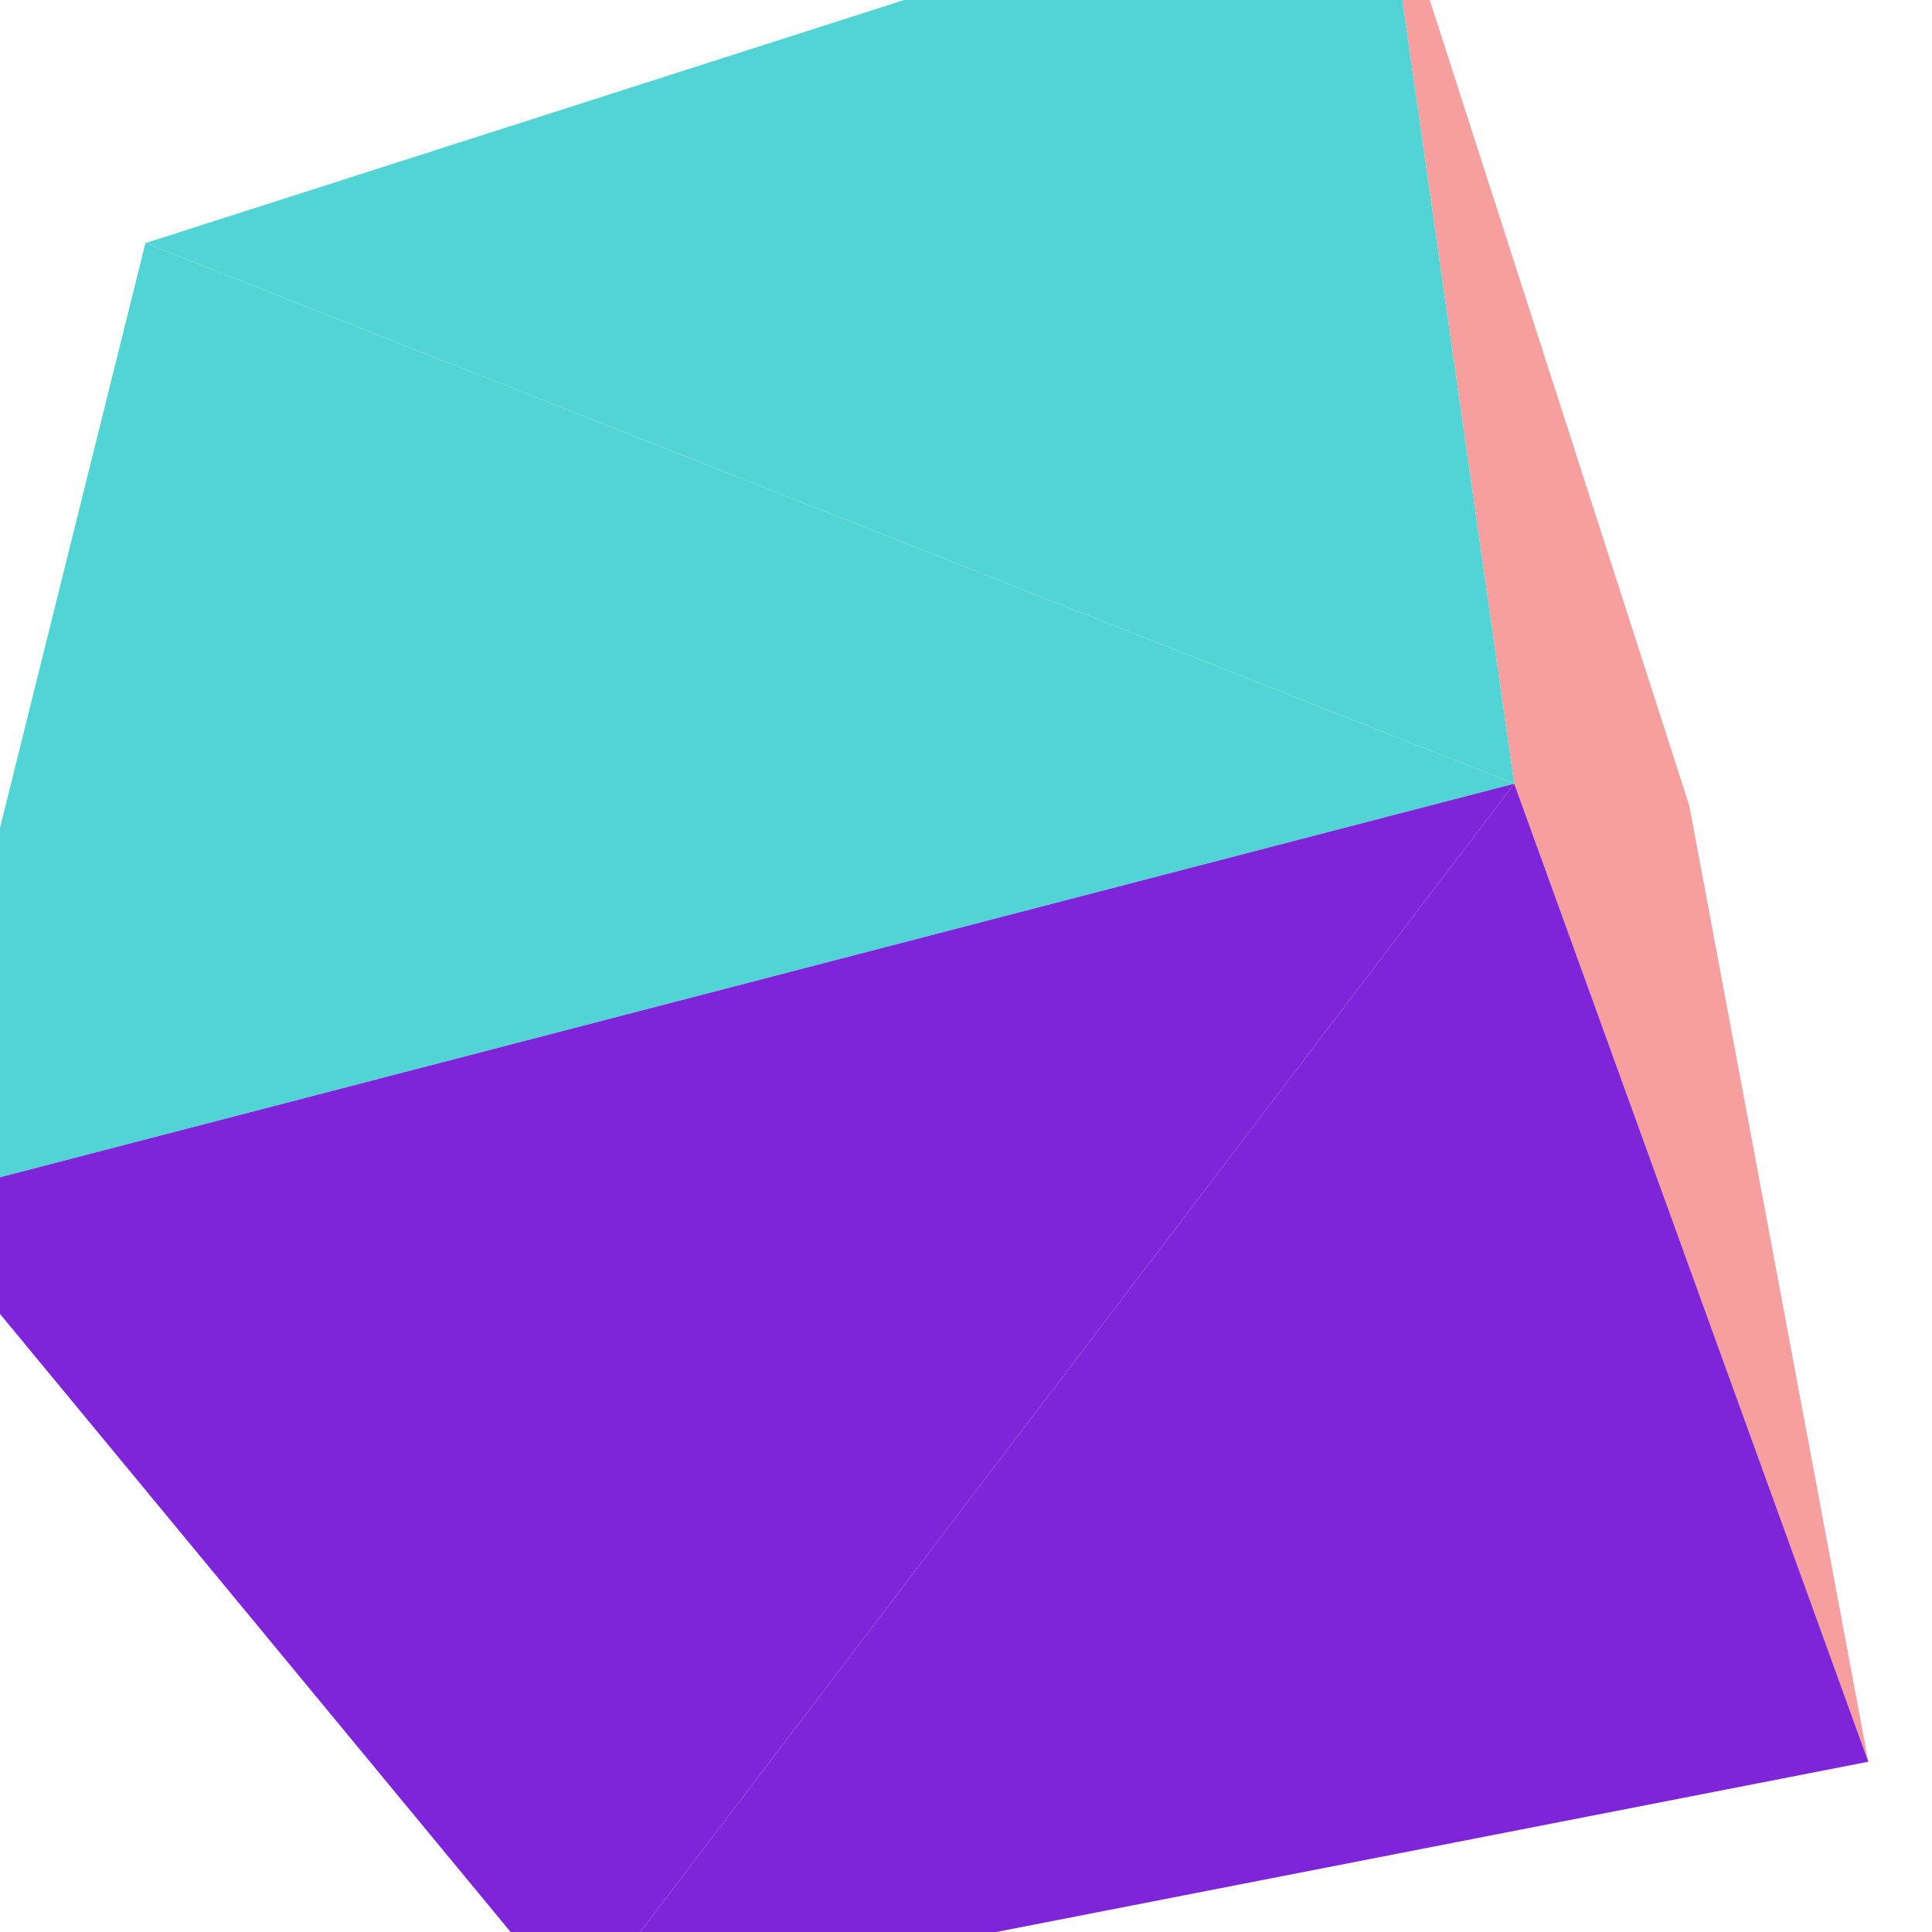
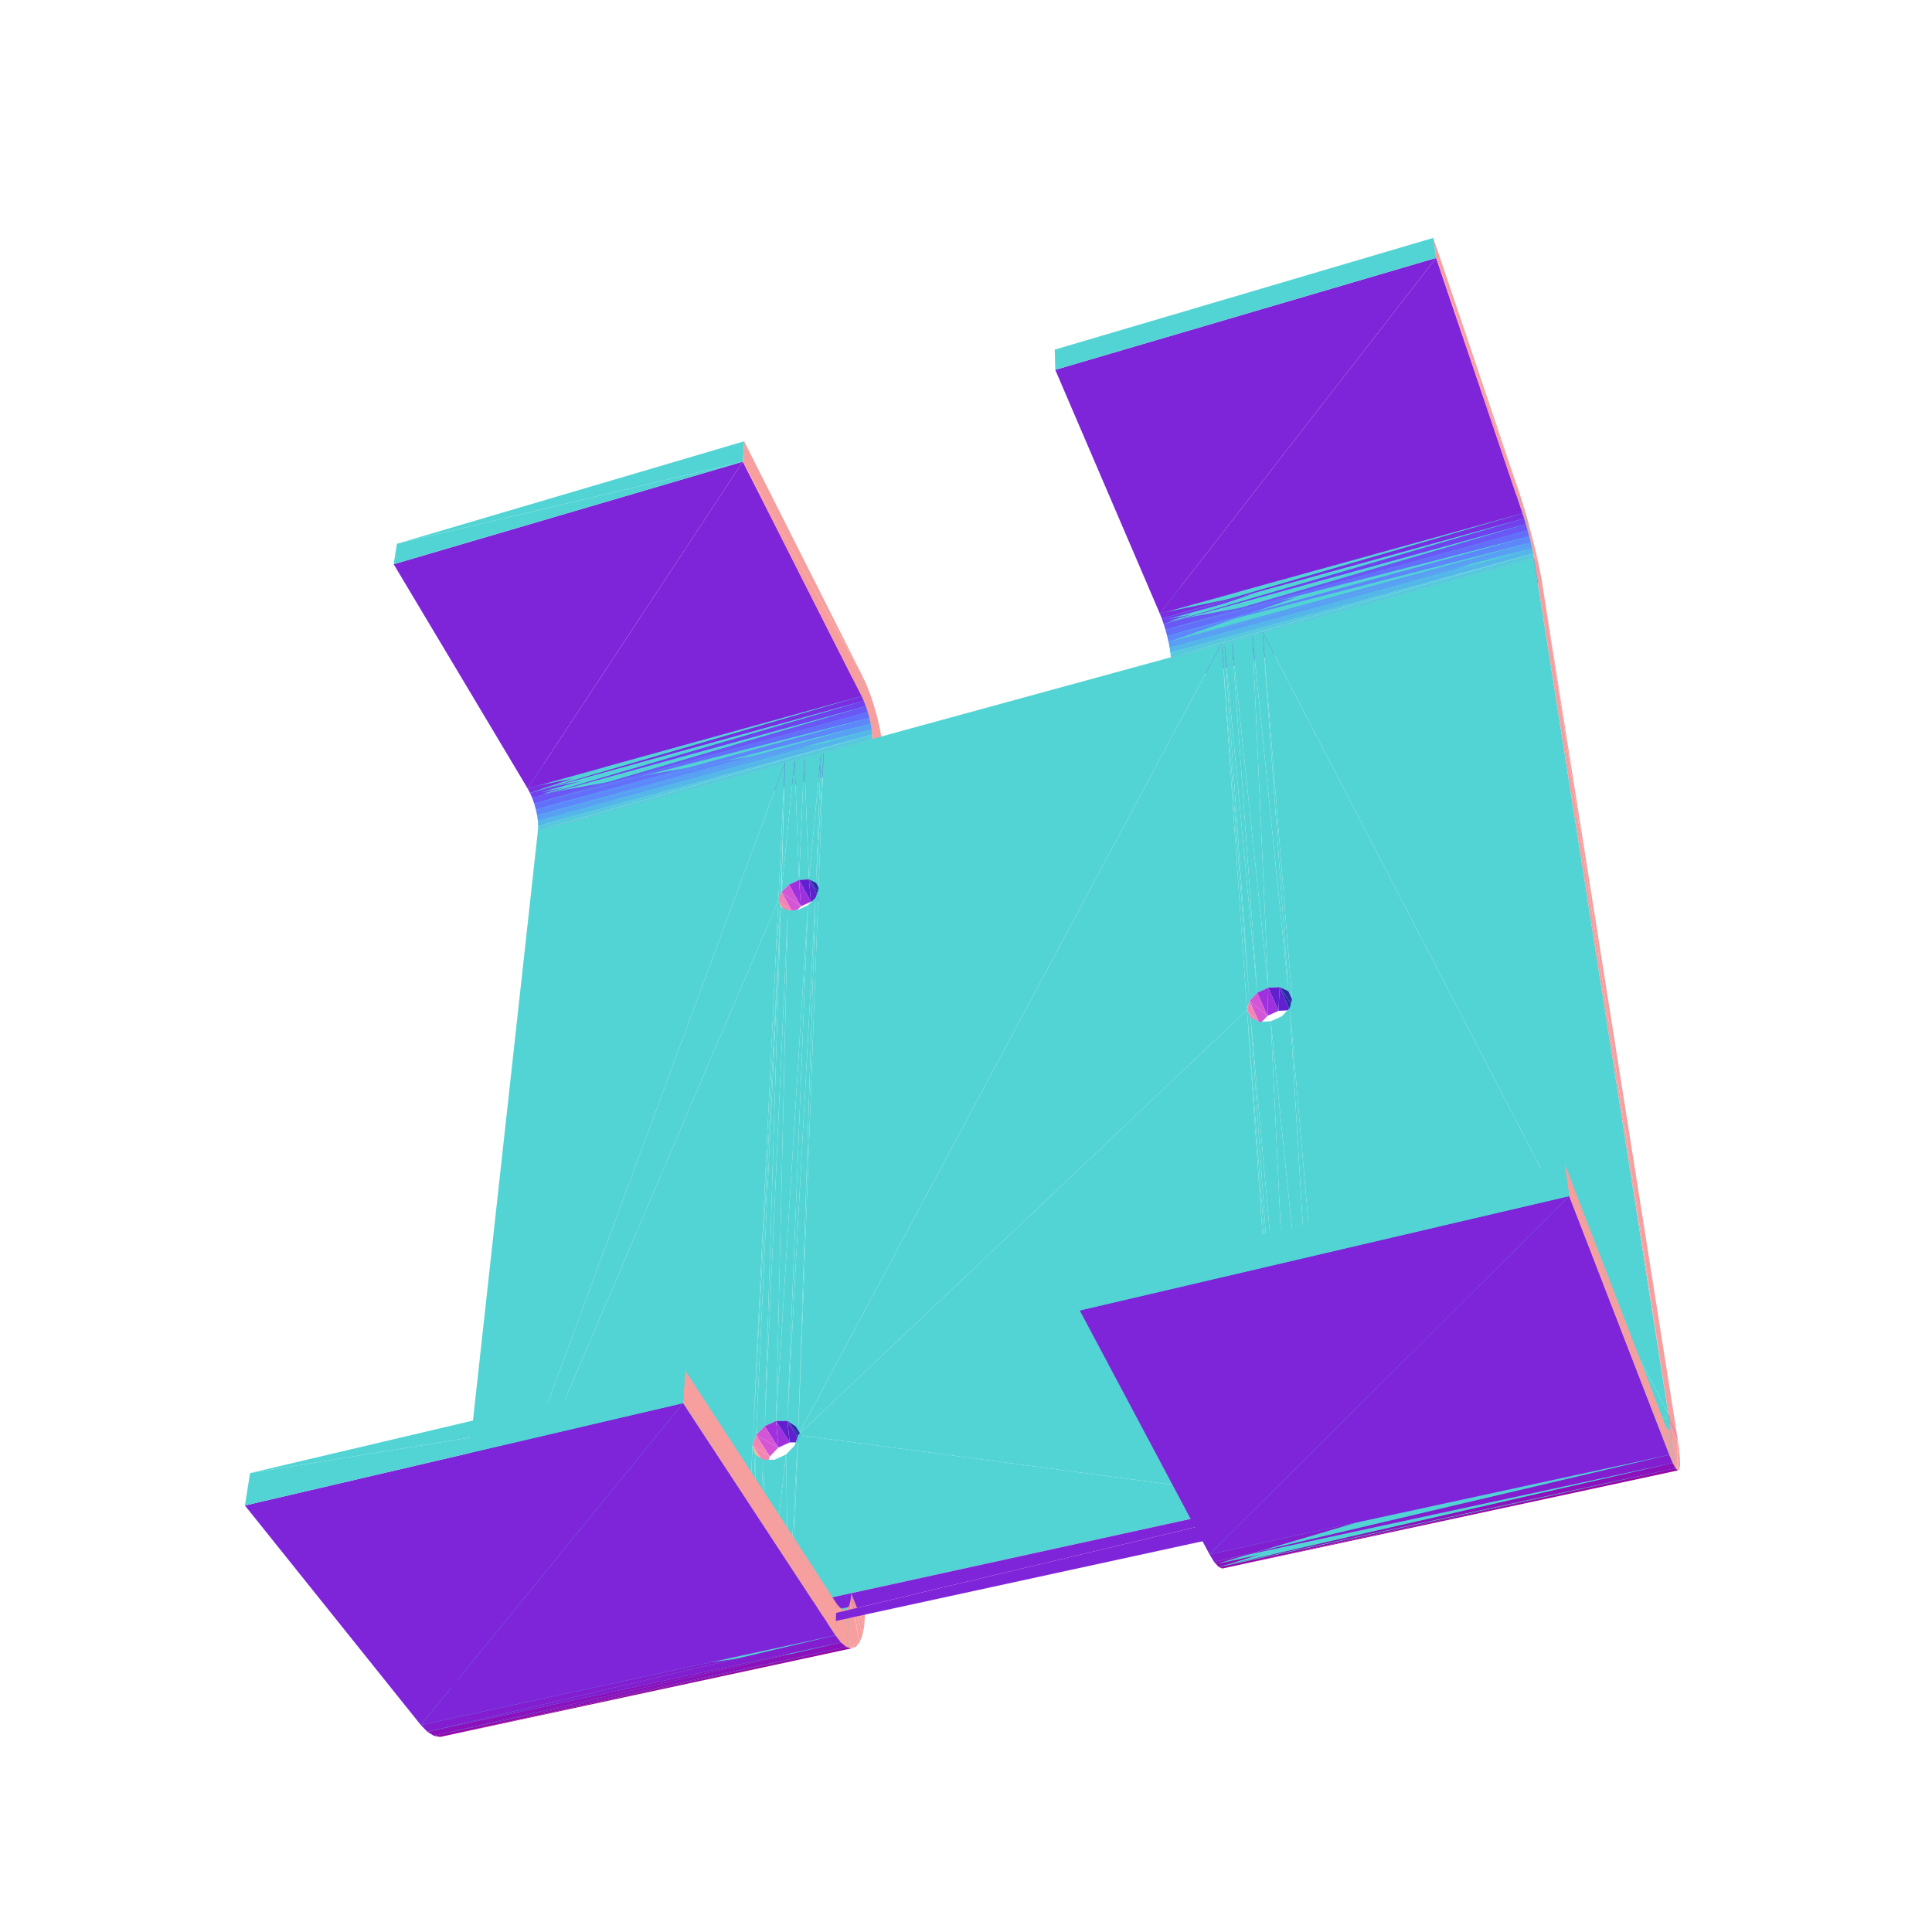
<svg xmlns="http://www.w3.org/2000/svg" viewBox="-250 -250 500 500" width="500" height="500">
-   <path d="M141.88,-47.184L187.199,-41.446L107.288,-289.518zM187.199,-41.446L141.88,-47.184L233.523,205.936z" style="fill:rgb(247,158,158)" />
-   <path d="M-212.373,-187.085L141.88,-47.184L107.288,-289.518z" style="fill:rgb(83,212,212)" />
-   <path d="M141.88,-47.184L-100.398,271.128L233.523,205.936z" style="fill:rgb(127,37,217)" />
-   <path d="M141.88,-47.184L-212.373,-187.085L-274.048,60.932z" style="fill:rgb(83,212,212)" />
-   <path d="M-100.398,271.128L141.88,-47.184L-274.048,60.932z" style="fill:rgb(127,37,217)" />
+   <path d="M-112.833,-44.789L-26.308,-73.967L-112.228,-50.126zM-25.005,-64.244L-110.63,-46.707L-111.32,-40.51zM-24.665,-62.72L-110.258,-45.746L-111.003,-39.014zM-25.427,-65.778L-111.095,-47.781L-111.741,-42.009zM-24.421,-61.261L-109.987,-44.979L-110.804,-37.576zM-25.916,-67.263L-111.628,-48.998L-112.252,-43.453zM-24.281,-59.925L-109.82,-44.507L-110.73,-36.251z" style="fill:rgb(83,212,212)" />
+   <path d="M-25.005,-64.244L-111.741,-42.009L-111.32,-40.51z" style="fill:rgb(99,111,250)" />
+   <path d="M-24.665,-62.72L-111.32,-40.51L-111.003,-39.014z" style="fill:rgb(93,135,250)" />
+   <path d="M-27.018,-69.868L-112.854,-51.301L-113.462,-45.965z" style="fill:rgb(83,212,212)" />
+   <path d="M-111.741,-42.009L-25.916,-67.263L-112.252,-43.453z" style="fill:rgb(106,87,246)" />
+   <path d="M-24.421,-61.261L-111.003,-39.014L-110.804,-37.576z" style="fill:rgb(89,159,244)" />
+   <path d="M-107.523,-29.662L-24.251,-58.76L-110.783,-35.089z" style="fill:rgb(127,37,217)" />
+   <path d="M-110.73,-36.251L-24.421,-61.261L-110.804,-37.576z" style="fill:rgb(85,182,234)" />
+   <path d="M-112.252,-43.453L-26.453,-68.644L-112.833,-44.789z" style="fill:rgb(114,65,238)" />
+   <path d="M-110.783,-35.089L-24.281,-59.925L-110.73,-36.251z" style="fill:rgb(84,202,220)" />
+   <path d="M-112.833,-44.789L-27.018,-69.868L-113.462,-45.965z" style="fill:rgb(123,46,225)" />
+   <path d="M-110.258,-45.746L-24.665,-62.72L-24.496,-69.435zM-109.987,-44.979L-24.421,-61.261L-24.237,-68.647zM-110.63,-46.707L-25.005,-64.244L-24.846,-70.426zM-109.82,-44.507L-24.281,-59.925L-24.077,-68.161zM-111.095,-47.781L-25.427,-65.778L-25.277,-71.535zM-111.628,-48.998L-25.916,-67.263L-25.768,-72.794zM-112.854,-51.301L-27.018,-69.868L-26.87,-75.189z" style="fill:rgb(83,212,212)" />
+   <path d="M-24.251,-58.76L-107.523,-29.662L-21.365,-53.093z" style="fill:rgb(127,37,217)" />
+   <path d="M-26.308,-73.967L-112.833,-44.789L-26.453,-68.644z" style="fill:rgb(83,212,212)" />
+   <path d="M-111.32,-40.51L-24.665,-62.72L-25.005,-64.244z" style="fill:rgb(93,135,250)" />
+   <path d="M-111.741,-42.009L-25.005,-64.244L-25.427,-65.778z" style="fill:rgb(99,111,250)" />
+   <path d="M-25.916,-67.263L-111.741,-42.009L-25.427,-65.778z" style="fill:rgb(106,87,246)" />
+   <path d="M-111.003,-39.014L-24.421,-61.261L-24.665,-62.72z" style="fill:rgb(89,159,244)" />
+   <path d="M-26.453,-68.644L-112.252,-43.453L-25.916,-67.263z" style="fill:rgb(114,65,238)" />
+   <path d="M-24.421,-61.261L-110.73,-36.251L-24.281,-59.925z" style="fill:rgb(85,182,234)" />
+   <path d="M-27.018,-69.868L-112.833,-44.789L-26.453,-68.644z" style="fill:rgb(123,46,225)" />
+   <path d="M-24.281,-59.925L-110.783,-35.089L-24.251,-58.76z" style="fill:rgb(84,202,220)" />
+   <path d="M-21.711,-58.08L-21.365,-53.093L-21.43,-55.418zM-23.712,-67.049L-24.281,-59.925L-22.874,-64.005zM-24.665,-62.72L-24.237,-68.647L-24.496,-69.435zM-24.421,-61.261L-24.077,-68.161L-24.237,-68.647zM-24.681,-70L-25.005,-64.244L-24.496,-69.435zM-22.874,-64.005L-24.281,-59.925L-22.199,-60.978zM-24.281,-59.925L-23.712,-67.049L-24.077,-68.161zM-25.005,-64.244L-24.681,-70L-24.846,-70.426zM-25.427,-65.778L-24.846,-70.426L-25.277,-71.535zM-22.199,-60.978L-24.281,-59.925L-21.711,-58.08zM-25.747,-72.747L-25.916,-67.263L-25.277,-71.535zM-25.916,-67.263L-25.747,-72.747L-25.768,-72.794zM-26.453,-68.644L-25.768,-72.794L-26.308,-73.967zM-21.711,-58.08L-24.251,-58.76L-21.365,-53.093zM-24.496,-69.435L-25.005,-64.244L-24.665,-62.72zM-24.846,-70.426L-25.427,-65.778L-25.005,-64.244zM-24.237,-68.647L-24.665,-62.72L-24.421,-61.261zM-27.018,-69.868L-26.308,-73.967L-26.87,-75.189zM-25.277,-71.535L-25.916,-67.263L-25.427,-65.778zM-24.077,-68.161L-24.421,-61.261L-24.281,-59.925zM-25.768,-72.794L-26.453,-68.644L-25.916,-67.263zM-21.711,-58.08L-24.281,-59.925L-24.251,-58.76zM-26.308,-73.967L-27.018,-69.868L-26.453,-68.644z" style="fill:rgb(247,158,158)" />
+   <path d="M-47.765,-19.149L-46.194,-52.758L-46.864,-52.575zM-47.765,-19.149L-44.364,-53.258L-46.194,-52.758zM-44.364,-53.258L-43.204,-22.264L-41.861,-53.943zM-41.861,-53.943L-40.639,-22.435L-39.355,-54.629zM-40.639,-22.435L-37.518,-55.131L-39.355,-54.629zM-38.797,-21.528L-36.845,-55.315L-37.518,-55.131z" style="fill:rgb(83,212,212)" />
+   <path d="M-57.754,-130.534L-113.462,-45.965L-27.018,-69.868z" style="fill:rgb(127,37,217)" />
+   <path d="M-26.87,-75.189L-57.754,-130.534L-27.018,-69.868z" style="fill:rgb(247,158,158)" />
+   <path d="M-43.204,-22.264L-44.364,-53.258L-45.81,-21.062zM-44.364,-53.258L-47.765,-19.149L-45.81,-21.062zM-40.639,-22.435L-41.861,-53.943L-43.204,-22.264zM-37.518,-55.131L-40.639,-22.435L-38.797,-21.528zM52.412,-83.882L145.109,-116.284L52.046,-90.578zM-36.845,-55.315L-38.797,-21.528L-38.173,-19.778z" style="fill:rgb(83,212,212)" />
+   <path d="M-113.462,-45.965L-57.754,-130.534L-148.114,-103.982z" style="fill:rgb(127,37,217)" />
+   <path d="M51.161,-88.519L144.046,-119.857L50.865,-94.033zM145.767,-111.201L51.715,-91.595L52.051,-85.432zM145.344,-112.804L51.318,-92.737L51.629,-86.997zM146.494,-108.124L52.294,-89.77L52.698,-82.406zM146.771,-106.766L52.446,-89.272L52.899,-81.06zM-49.157,-4.202L-47.946,-15.273L-46.864,-52.575zM144.461,-115.843L50.382,-95.247L50.665,-89.94z" style="fill:rgb(83,212,212)" />
+   <path d="M-43.204,-22.264L-42.731,-15.439L-40.138,-16.634z" style="fill:rgb(158,48,222)" />
+   <path d="M-42.731,-15.439L-47.765,-19.149L-44.673,-13.531z" style="fill:rgb(212,85,213)" />
+   <path d="M145.767,-111.201L51.629,-86.997L52.051,-85.432z" style="fill:rgb(99,111,250)" />
+   <path d="M146.155,-109.621L52.051,-85.432L52.412,-83.882z" style="fill:rgb(93,135,250)" />
+   <path d="M-40.639,-22.435L-40.138,-16.634L-37.583,-16.798z" style="fill:rgb(96,32,206)" />
+   <path d="M144.032,-117.164L49.88,-96.512L50.16,-91.208z" style="fill:rgb(83,212,212)" />
+   <path d="M51.629,-86.997L144.904,-114.371L51.161,-88.519z" style="fill:rgb(106,87,246)" />
+   <path d="M146.494,-108.124L52.412,-83.882L52.698,-82.406z" style="fill:rgb(89,159,244)" />
+   <path d="M55.542,-74.007L146.976,-105.6L53.006,-79.894z" style="fill:rgb(127,37,217)" />
+   <path d="M52.899,-81.06L146.494,-108.124L52.698,-82.406z" style="fill:rgb(85,182,234)" />
+   <path d="M51.161,-88.519L144.461,-115.843L50.665,-89.94z" style="fill:rgb(114,65,238)" />
+   <path d="M-42.731,-15.439L-43.204,-22.264L-45.81,-21.062z" style="fill:rgb(158,48,222)" />
+   <path d="M-35.745,-15.885L-40.639,-22.435L-37.583,-16.798z" style="fill:rgb(42,41,169)" />
+   <path d="M-44.673,-13.531L-48.549,-17.031L-45.447,-11.415z" style="fill:rgb(243,133,180)" />
+   <path d="M-47.765,-19.149L-42.731,-15.439L-45.81,-21.062z" style="fill:rgb(212,85,213)" />
+   <path d="M-40.138,-16.634L-40.639,-22.435L-43.204,-22.264z" style="fill:rgb(96,32,206)" />
+   <path d="M53.006,-79.894L146.771,-106.766L52.899,-81.06z" style="fill:rgb(84,202,220)" />
+   <path d="M50.665,-89.94L144.032,-117.164L50.16,-91.208z" style="fill:rgb(123,46,225)" />
+   <path d="M-48.549,-17.031L-44.673,-13.531L-47.765,-19.149z" style="fill:rgb(243,133,180)" />
+   <path d="M-48.549,-17.031L-44.841,-9.654L-45.447,-11.415z" style="fill:rgb(243,180,133)" />
+   <path d="M52.294,-89.77L146.494,-108.124L145.343,-115.452zM51.715,-91.595L145.767,-111.201L144.806,-117.334zM52.446,-89.272L146.771,-106.766L145.487,-114.94zM51.318,-92.737L145.344,-112.804L144.45,-118.515z" style="fill:rgb(83,212,212)" />
+   <path d="M-40.639,-22.435L-35.745,-15.885L-38.797,-21.528z" style="fill:rgb(42,41,169)" />
+   <path d="M50.382,-95.247L144.461,-115.843L143.636,-121.122z" style="fill:rgb(83,212,212)" />
+   <path d="M-44.841,-9.654L-48.549,-17.031L-47.946,-15.273z" style="fill:rgb(243,180,133)" />
+   <path d="M145.109,-116.284L52.412,-83.882L146.155,-109.621zM49.88,-96.512L144.032,-117.164L143.21,-122.44zM144.046,-119.857L51.161,-88.519L144.904,-114.371z" style="fill:rgb(83,212,212)" />
+   <path d="M146.976,-105.6L55.542,-74.007L149.065,-99.441z" style="fill:rgb(127,37,217)" />
+   <path d="M145.817,-113.768L147.426,-107.449L146.655,-110.585zM-57.754,-130.534L-26.87,-75.189L-57.42,-135.794zM147.426,-107.449L145.817,-113.768L145.487,-114.94z" style="fill:rgb(247,158,158)" />
+   <path d="M52.051,-85.432L146.155,-109.621L145.767,-111.201z" style="fill:rgb(93,135,250)" />
+   <path d="M51.629,-86.997L145.767,-111.201L145.344,-112.804z" style="fill:rgb(99,111,250)" />
+   <path d="M144.904,-114.371L51.629,-86.997L145.344,-112.804z" style="fill:rgb(106,87,246)" />
+   <path d="M52.412,-83.882L146.494,-108.124L146.155,-109.621z" style="fill:rgb(89,159,244)" />
+   <path d="M147.426,-107.449L145.487,-114.94L148.1,-104.474z" style="fill:rgb(247,158,158)" />
+   <path d="M144.461,-115.843L51.161,-88.519L144.904,-114.371z" style="fill:rgb(114,65,238)" />
+   <path d="M146.494,-108.124L52.899,-81.06L146.771,-106.766z" style="fill:rgb(85,182,234)" />
+   <path d="M144.032,-117.164L50.665,-89.94L144.461,-115.843z" style="fill:rgb(123,46,225)" />
+   <path d="M146.771,-106.766L53.006,-79.894L146.976,-105.6z" style="fill:rgb(84,202,220)" />
+   <path d="M144.942,-116.88L146.155,-109.621L145.109,-116.284zM145.109,-116.284L146.494,-108.124L145.343,-115.452zM146.155,-109.621L144.942,-116.88L144.806,-117.334zM145.343,-115.452L146.771,-106.766L145.487,-114.94zM144.45,-118.515L145.767,-111.201L144.806,-117.334zM148.1,-104.474L145.487,-114.94L146.771,-106.766zM144.062,-119.807L145.344,-112.804L144.45,-118.515zM145.344,-112.804L144.062,-119.807L144.046,-119.857z" style="fill:rgb(247,158,158)" />
+   <path d="M-57.754,-130.534L-147.277,-109.274L-148.114,-103.982z" style="fill:rgb(83,212,212)" />
+   <path d="M148.1,-104.474L146.771,-106.766L148.654,-101.771zM143.636,-121.122L144.904,-114.371L144.046,-119.857zM143.21,-122.44L144.461,-115.843L143.636,-121.122zM146.155,-109.621L144.806,-117.334L145.767,-111.201zM148.654,-101.771L146.771,-106.766L149.065,-99.441zM146.494,-108.124L145.109,-116.284L146.155,-109.621zM145.767,-111.201L144.45,-118.515L145.344,-112.804zM146.771,-106.766L145.343,-115.452L146.494,-108.124zM145.344,-112.804L144.046,-119.857L144.904,-114.371zM144.904,-114.371L143.636,-121.122L144.461,-115.843zM144.461,-115.843L143.21,-122.44L144.032,-117.164zM149.065,-99.441L146.771,-106.766L146.976,-105.6z" style="fill:rgb(247,158,158)" />
+   <path d="M-147.277,-109.274L-57.754,-130.534L-57.42,-135.794z" style="fill:rgb(83,212,212)" />
+   <path d="M121.671,-183.257L50.16,-91.208L144.032,-117.164z" style="fill:rgb(127,37,217)" />
+   <path d="M-135.061,185.377L-46.864,-52.575L-110.783,-35.089zM66.879,-83.689L75.369,6.922L68.815,-84.219zM66.172,-83.496L73.357,9.037L66.879,-83.689zM68.815,-84.219L78.23,5.616L71.462,-84.943zM78.23,5.616L74.112,-85.668L71.462,-84.943zM74.112,-85.668L83.438,6.51L76.054,-86.199zM83.438,6.51L76.765,-86.394L76.054,-86.199z" style="fill:rgb(83,212,212)" />
+   <path d="M143.21,-122.44L121.671,-183.257L144.032,-117.164z" style="fill:rgb(247,158,158)" />
+   <path d="M-36.845,-55.315L-43.449,121.382L66.172,-83.496z" style="fill:rgb(83,212,212)" />
+   <path d="M50.16,-91.208L121.671,-183.257L23.099,-154.292z" style="fill:rgb(127,37,217)" />
+   <path d="M-46.864,-52.575L-135.061,185.377L-48.549,-17.031z" style="fill:rgb(83,212,212)" />
+   <path d="M121.671,-183.257L143.21,-122.44L120.937,-188.434z" style="fill:rgb(247,158,158)" />
+   <path d="M-47.946,-15.273L-52.104,119.086L-46.111,-14.349zM-46.111,-14.349L-49.141,117.741L-43.533,-14.512zM-49.141,117.741L-40.907,-15.722L-43.533,-14.512zM23.099,-154.292L120.937,-188.434L22.963,-159.518zM-46.231,117.73L-38.944,-17.652L-40.907,-15.722zM-38.944,-17.652L-43.449,121.382L-38.173,-19.778zM-47.946,-15.273L-49.157,-4.202L-55.239,124.092zM78.23,5.616L68.815,-84.219L75.369,6.922zM75.369,6.922L66.879,-83.689L73.357,9.037zM74.112,-85.668L78.23,5.616L81.18,5.464zM73.357,9.037L66.172,-83.496L72.729,11.4zM83.438,6.51L74.112,-85.668L81.18,5.464zM120.937,-188.434L23.099,-154.292L121.671,-183.257zM76.765,-86.394L83.438,6.51L84.394,8.483z" style="fill:rgb(83,212,212)" />
+   <path d="M-48.549,-17.031L-57.338,168.364L-49.157,-4.202z" style="fill:rgb(255,127,127)" />
+   <path d="M66.172,-83.496L-43.449,121.382L72.729,11.4z" style="fill:rgb(83,212,212)" />
+   <path d="M78.23,5.616L78.027,12.891L80.871,11.592z" style="fill:rgb(158,48,222)" />
+   <path d="M78.027,12.891L73.357,9.037L76.029,14.999z" style="fill:rgb(212,85,213)" />
+   <path d="M81.18,5.464L80.871,11.592L83.808,11.449z" style="fill:rgb(96,32,206)" />
+   <path d="M78.027,12.891L78.23,5.616L75.369,6.922z" style="fill:rgb(158,48,222)" />
+   <path d="M86.057,12.502L81.18,5.464L83.808,11.449z" style="fill:rgb(42,41,169)" />
+   <path d="M76.029,14.999L72.729,11.4L75.409,17.36z" style="fill:rgb(243,133,180)" />
+   <path d="M73.357,9.037L78.027,12.891L75.369,6.922z" style="fill:rgb(212,85,213)" />
+   <path d="M80.871,11.592L81.18,5.464L78.23,5.616z" style="fill:rgb(96,32,206)" />
+   <path d="M76.765,-86.394L181.795,116.022L146.976,-105.6z" style="fill:rgb(83,212,212)" />
+   <path d="M72.729,11.4L76.029,14.999L73.357,9.037z" style="fill:rgb(243,133,180)" />
+   <path d="M87.014,14.476L83.438,6.51L86.057,12.502z" style="fill:rgb(11,74,121)" />
+   <path d="M81.18,5.464L86.057,12.502L83.438,6.51z" style="fill:rgb(42,41,169)" />
+   <path d="M181.795,116.022L149.065,-99.441L146.976,-105.6z" style="fill:rgb(247,158,158)" />
+   <path d="M-52.104,119.086L-47.946,-15.273L-54.334,121.408zM-49.141,117.741L-46.111,-14.349L-52.104,119.086z" style="fill:rgb(83,212,212)" />
+   <path d="M83.438,6.51L87.014,14.476L84.394,8.483z" style="fill:rgb(11,74,121)" />
+   <path d="M-47.946,-15.273L-55.239,124.092L-54.334,121.408zM-40.907,-15.722L-49.141,117.741L-46.231,117.73zM-38.944,-17.652L-46.231,117.73L-44.146,119.059zM-43.449,121.382L-38.944,-17.652L-44.146,119.059zM-57.338,168.364L-48.549,-17.031L-135.061,185.377z" style="fill:rgb(83,212,212)" />
+   <path d="M-49.141,117.741L-48.566,124.634L-45.621,123.298z" style="fill:rgb(158,48,222)" />
+   <path d="M-48.566,124.634L-54.334,121.408L-50.78,126.947z" style="fill:rgb(212,85,213)" />
+   <path d="M-46.231,117.73L-45.621,123.298L-42.723,123.294z" style="fill:rgb(96,32,206)" />
+   <path d="M-48.566,124.634L-49.141,117.741L-52.104,119.086z" style="fill:rgb(158,48,222)" />
+   <path d="M-40.644,124.627L-46.231,117.73L-42.723,123.294z" style="fill:rgb(42,41,169)" />
+   <path d="M-50.78,126.947L-55.239,124.092L-51.672,129.626z" style="fill:rgb(243,133,180)" />
+   <path d="M-54.334,121.408L-48.566,124.634L-52.104,119.086z" style="fill:rgb(212,85,213)" />
+   <path d="M-45.621,123.298L-46.231,117.73L-49.141,117.741z" style="fill:rgb(96,32,206)" />
+   <path d="M-55.239,124.092L-50.78,126.947L-54.334,121.408z" style="fill:rgb(243,133,180)" />
+   <path d="M-55.239,124.092L-50.998,131.959L-51.672,129.626z" style="fill:rgb(243,180,133)" />
+   <path d="M-46.231,117.73L-40.644,124.627L-44.146,119.059z" style="fill:rgb(42,41,169)" />
+   <path d="M72.729,11.4L82.35,137.789L73.66,13.383z" style="fill:rgb(83,212,212)" />
+   <path d="M-50.998,131.959L-55.239,124.092L-54.569,126.426z" style="fill:rgb(243,180,133)" />
+   <path d="M73.66,13.383L84.743,137.265L75.911,14.45zM84.743,137.265L78.879,14.308L75.911,14.45zM83.784,10.856L94.575,135.113L84.394,8.483zM91.293,135.831L83.784,10.856L81.764,12.991zM78.879,14.308L91.293,135.831L81.764,12.991zM-43.449,121.382L81.476,137.98L72.729,11.4zM-55.239,124.092L-56.521,168.186L-54.569,126.426zM-54.569,126.426L-54.287,167.697L-52.494,127.779zM-45.927,165.867L-43.449,121.382L-44.337,124.08zM-52.494,127.779L-51.231,167.028L-49.567,127.78zM-51.231,167.028L-46.577,126.425L-49.567,127.78zM-46.577,126.425L-45.927,165.867L-44.337,124.08zM181.795,116.022L76.765,-86.394L94.575,135.113zM-56.521,168.186L-55.239,124.092L-57.338,168.364z" style="fill:rgb(83,212,212)" />
+   <path d="M149.065,-99.441L181.795,116.022L184.144,122.16z" style="fill:rgb(247,158,158)" />
+   <path d="M-54.287,167.697L-54.569,126.426L-56.521,168.186zM-51.231,167.028L-52.494,127.779L-54.287,167.697z" style="fill:rgb(83,212,212)" />
+   <path d="M-29.817,163.797L-135.061,185.377L-135.314,186.85z" style="fill:rgb(84,220,202)" />
+   <path d="M-43.449,121.382L-45.927,165.867L-45.105,165.687zM-46.577,126.425L-51.231,167.028L-48.171,166.358zM-45.927,165.867L-46.577,126.425L-48.171,166.358z" style="fill:rgb(83,212,212)" />
+   <path d="M-30.06,165.01L-135.314,186.85L-135.718,188.068z" style="fill:rgb(85,234,182)" />
+   <path d="M-136.259,188.982L-30.06,165.01L-135.718,188.068z" style="fill:rgb(89,244,159)" />
+   <path d="M-136.915,189.557L-30.429,165.908L-136.259,188.982z" style="fill:rgb(93,250,135)" />
+   <path d="M-137.663,189.767L-30.91,166.456L-136.915,189.557z" style="fill:rgb(99,250,111)" />
+   <path d="M-30.13,176.454L-135.314,186.85L-136.698,199.408zM82.35,137.789L72.729,11.4L81.476,137.98zM-30.344,176.391L-135.718,188.068L-136.965,199.359z" style="fill:rgb(83,212,212)" />
+   <path d="M-135.061,185.377L-29.817,163.797L-29.709,162.317z" style="fill:rgb(84,220,202)" />
+   <path d="M84.743,137.265L73.66,13.383L82.35,137.789zM-30.69,176.289L-136.259,188.982L-137.399,199.28z" style="fill:rgb(83,212,212)" />
+   <path d="M-135.314,186.85L-30.06,165.01L-29.817,163.797z" style="fill:rgb(85,234,182)" />
+   <path d="M78.879,14.308L84.743,137.265L88.015,136.549zM91.293,135.831L78.879,14.308L88.015,136.549zM-31.155,176.038L-136.915,189.557L-137.973,199.062zM83.784,10.856L91.293,135.831L93.695,135.305zM94.575,135.113L83.784,10.856L93.695,135.305zM81.476,137.98L-43.449,121.382L-45.105,165.687z" style="fill:rgb(83,212,212)" />
+   <path d="M-136.087,199.518L-30.939,176.215L-137.71,199.224z" style="fill:rgb(148,8,167)" />
+   <path d="M-30.06,165.01L-136.259,188.982L-30.429,165.908z" style="fill:rgb(89,244,159)" />
+   <path d="M-31.719,175.577L-137.663,189.767L-138.656,198.642zM-135.314,186.85L-30.13,176.454L-29.817,163.797z" style="fill:rgb(83,212,212)" />
+   <path d="M-29.709,162.317L-26.348,170.82L-26.143,167.859z" style="fill:rgb(247,158,158)" />
+   <path d="M-32.363,175.036L-138.474,189.604L-139.436,198.149z" style="fill:rgb(83,212,212)" />
+   <path d="M-30.429,165.908L-136.915,189.557L-30.91,166.456z" style="fill:rgb(93,250,135)" />
+   <path d="M-135.718,188.068L-30.344,176.391L-30.06,165.01z" style="fill:rgb(83,212,212)" />
+   <path d="M-130.941,190.633L181.795,116.022L-135.061,185.377z" style="fill:rgb(127,37,217)" />
+   <path d="M-137.71,199.224L-32.336,175.072L-139.403,198.182z" style="fill:rgb(140,16,189)" />
+   <path d="M-33.057,174.14L-139.317,189.071L-140.25,197.307z" style="fill:rgb(83,212,212)" />
+   <path d="M-26.348,170.82L-29.709,162.317L-26.821,173.261z" style="fill:rgb(247,158,158)" />
+   <path d="M-136.259,188.982L-30.69,176.289L-30.429,165.908z" style="fill:rgb(83,212,212)" />
+   <path d="M-30.91,166.456L-137.663,189.767L-31.486,166.63z" style="fill:rgb(99,250,111)" />
+   <path d="M-33.78,173.206L-140.159,188.188L-141.099,196.429zM-136.915,189.557L-31.155,176.038L-30.91,166.456z" style="fill:rgb(83,212,212)" />
+   <path d="M-26.821,173.261L-29.709,162.317L-27.546,175.084z" style="fill:rgb(247,158,158)" />
+   <path d="M-139.403,198.182L-33.78,173.206L-141.099,196.429z" style="fill:rgb(131,29,208)" />
+   <path d="M-27.546,175.084L-29.709,162.317L-29.817,163.797z" style="fill:rgb(247,158,158)" />
+   <path d="M-137.663,189.767L-31.719,175.577L-31.486,166.63z" style="fill:rgb(83,212,212)" />
+   <path d="M-30.939,176.215L-136.087,199.518L-29.643,176.598z" style="fill:rgb(148,8,167)" />
+   <path d="M-138.474,189.604L-32.363,175.036L-32.134,166.422zM-139.317,189.071L-33.057,174.14L-32.831,165.838z" style="fill:rgb(83,212,212)" />
+   <path d="M-30.06,165.01L-30.13,176.454L-29.817,163.797zM-27.546,175.084L-29.817,163.797L-30.13,176.454z" style="fill:rgb(247,158,158)" />
+   <path d="M-32.336,175.072L-137.71,199.224L-30.939,176.215z" style="fill:rgb(140,16,189)" />
+   <path d="M-140.159,188.188L-33.78,173.206L-33.548,164.899z" style="fill:rgb(83,212,212)" />
+   <path d="M-30.429,165.908L-30.344,176.391L-30.06,165.01zM-27.546,175.084L-30.13,176.454L-28.498,176.213zM-30.91,166.456L-30.69,176.289L-30.429,165.908zM-30.13,176.454L-30.06,165.01L-30.344,176.391z" style="fill:rgb(247,158,158)" />
+   <path d="M-33.78,173.206L-139.403,198.182L-32.336,175.072z" style="fill:rgb(131,29,208)" />
+   <path d="M-28.498,176.213L-30.13,176.454L-29.643,176.598zM-31.486,166.63L-31.155,176.038L-30.91,166.456zM-30.344,176.391L-30.429,165.908L-30.69,176.289zM-32.134,166.422L-31.719,175.577L-31.486,166.63zM-30.69,176.289L-30.91,166.456L-31.155,176.038zM-31.155,176.038L-31.486,166.63L-31.719,175.577zM-32.831,165.838L-32.363,175.036L-32.134,166.422zM-30.69,176.289L-31.155,176.038L-30.939,176.215zM-31.719,175.577L-32.134,166.422L-32.363,175.036zM-33.548,164.899L-33.057,174.14L-32.831,165.838zM-32.363,175.036L-32.831,165.838L-33.057,174.14zM-31.719,175.577L-32.363,175.036L-32.336,175.072zM-33.057,174.14L-33.548,164.899L-33.78,173.206z" style="fill:rgb(247,158,158)" />
+   <path d="M181.795,116.022L-130.941,190.633L184.144,122.16z" style="fill:rgb(127,37,217)" />
+   <path d="M182.001,117.51L65.217,141.539L65.246,143.023z" style="fill:rgb(84,220,202)" />
+   <path d="M-73.208,113.125L-141.099,196.429L-33.78,173.206z" style="fill:rgb(127,37,217)" />
+   <path d="M182.11,118.707L65.246,143.023L65.156,144.23z" style="fill:rgb(85,234,182)" />
+   <path d="M64.951,145.113L182.11,118.707L65.156,144.23z" style="fill:rgb(89,244,159)" />
+   <path d="M64.636,145.635L182.115,119.567L64.951,145.113z" style="fill:rgb(93,250,135)" />
+   <path d="M64.224,145.774L182.017,120.055L64.636,145.635z" style="fill:rgb(99,250,111)" />
+   <path d="M-33.548,164.899L-73.208,113.125L-33.78,173.206z" style="fill:rgb(247,158,158)" />
+   <path d="M65.522,155.559L182.115,119.567L64.951,145.113zM184.015,130.33L65.246,143.023L65.948,155.76zM183.92,130.235L65.156,144.23L65.786,155.683z" style="fill:rgb(83,212,212)" />
+   <path d="M65.217,141.539L182.001,117.51L181.795,116.022z" style="fill:rgb(84,220,202)" />
+   <path d="M64.711,154.777L181.818,120.15L64.224,145.774z" style="fill:rgb(83,212,212)" />
+   <path d="M65.246,143.023L182.11,118.707L182.001,117.51z" style="fill:rgb(85,234,182)" />
+   <path d="M183.538,129.762L64.636,145.635L65.161,155.277z" style="fill:rgb(83,212,212)" />
+   <path d="M66.318,155.935L183.654,129.972L65.334,155.469z" style="fill:rgb(148,8,167)" />
+   <path d="M182.11,118.707L64.951,145.113L182.115,119.567z" style="fill:rgb(89,244,159)" />
+   <path d="M-141.099,196.429L-73.208,113.125L-186.615,139.624z" style="fill:rgb(127,37,217)" />
+   <path d="M65.246,143.023L184.015,130.33L182.001,117.51zM182.889,128.571L63.73,145.524L64.196,154.193z" style="fill:rgb(83,212,212)" />
+   <path d="M182.115,119.567L64.636,145.635L182.017,120.055z" style="fill:rgb(93,250,135)" />
+   <path d="M65.156,144.23L183.92,130.235L182.11,118.707z" style="fill:rgb(83,212,212)" />
+   <path d="M65.334,155.469L182.906,128.611L64.219,154.23z" style="fill:rgb(140,16,189)" />
+   <path d="M182.001,117.51L184.144,122.16L181.795,116.022z" style="fill:rgb(247,158,158)" />
+   <path d="M182.463,127.562L63.173,144.892L63.618,153.246z" style="fill:rgb(83,212,212)" />
+   <path d="M182.017,120.055L64.224,145.774L181.818,120.15z" style="fill:rgb(99,250,111)" />
+   <path d="M182.018,126.509L62.575,143.9L63.016,152.26zM64.636,145.635L183.538,129.762L182.017,120.055z" style="fill:rgb(83,212,212)" />
+   <path d="M184.144,122.16L184.015,130.33L184.563,125.139z" style="fill:rgb(247,158,158)" />
+   <path d="M64.219,154.23L182.018,126.509L63.016,152.26z" style="fill:rgb(131,29,208)" />
+   <path d="M182.115,119.567L65.522,155.559L183.765,130.082z" style="fill:rgb(83,212,212)" />
+   <path d="M184.144,122.16L182.001,117.51L184.015,130.33zM184.563,125.139L184.015,130.33L184.788,127.552z" style="fill:rgb(247,158,158)" />
+   <path d="M183.654,129.972L66.318,155.935L184.233,130.545z" style="fill:rgb(148,8,167)" />
+   <path d="M63.73,145.524L182.889,128.571L181.525,119.846zM181.818,120.15L64.711,154.777L183.237,129.212z" style="fill:rgb(83,212,212)" />
+   <path d="M184.788,127.552L184.015,130.33L184.809,129.302z" style="fill:rgb(247,158,158)" />
+   <path d="M63.173,144.892L182.463,127.562L181.15,119.152z" style="fill:rgb(83,212,212)" />
+   <path d="M182.11,118.707L184.015,130.33L182.001,117.51z" style="fill:rgb(247,158,158)" />
+   <path d="M182.906,128.611L65.334,155.469L183.654,129.972z" style="fill:rgb(140,16,189)" />
+   <path d="M62.575,143.9L182.018,126.509L180.706,118.094z" style="fill:rgb(83,212,212)" />
+   <path d="M182.115,119.567L183.92,130.235L182.11,118.707zM184.809,129.302L184.233,130.545L184.622,130.316zM182.017,120.055L183.765,130.082L182.115,119.567zM184.809,129.302L184.015,130.33L184.233,130.545zM-73.208,113.125L-33.548,164.899L-72.672,104.686zM184.015,130.33L182.11,118.707L183.92,130.235z" style="fill:rgb(247,158,158)" />
+   <path d="M182.018,126.509L64.219,154.23L182.906,128.611z" style="fill:rgb(131,29,208)" />
+   <path d="M183.92,130.235L182.115,119.567L183.765,130.082zM183.237,129.212L182.017,120.055L181.818,120.15zM183.765,130.082L182.017,120.055L183.538,129.762zM182.889,128.571L181.818,120.15L181.525,119.846zM182.017,120.055L183.237,129.212L183.538,129.762z" style="fill:rgb(247,158,158)" />
+   <path d="M-73.208,113.125L-185.29,131.236L-186.615,139.624z" style="fill:rgb(83,212,212)" />
+   <path d="M182.463,127.562L181.525,119.846L181.15,119.152zM181.818,120.15L182.889,128.571L183.237,129.212zM183.765,130.082L183.538,129.762L183.654,129.972zM182.018,126.509L181.15,119.152L180.706,118.094zM181.525,119.846L182.463,127.562L182.889,128.571zM183.237,129.212L182.889,128.571L182.906,128.611zM181.15,119.152L182.018,126.509L182.463,127.562z" style="fill:rgb(247,158,158)" />
+   <path d="M-185.29,131.236L-73.208,113.125L-72.672,104.686z" style="fill:rgb(83,212,212)" />
+   <path d="M156.107,59.542L63.016,152.26L182.018,126.509z" style="fill:rgb(127,37,217)" />
+   <path d="M154.901,51.035L182.018,126.509L180.706,118.094z" style="fill:rgb(247,158,158)" />
+   <path d="M63.016,152.26L156.107,59.542L29.44,89.14z" style="fill:rgb(127,37,217)" />
+   <path d="M182.018,126.509L154.901,51.035L156.107,59.542z" style="fill:rgb(247,158,158)" />
+   <path d="M156.107,59.542L29.219,80.665L29.44,89.14zM29.219,80.665L156.107,59.542L154.901,51.035z" style="fill:rgb(83,212,212)" />
</svg>
